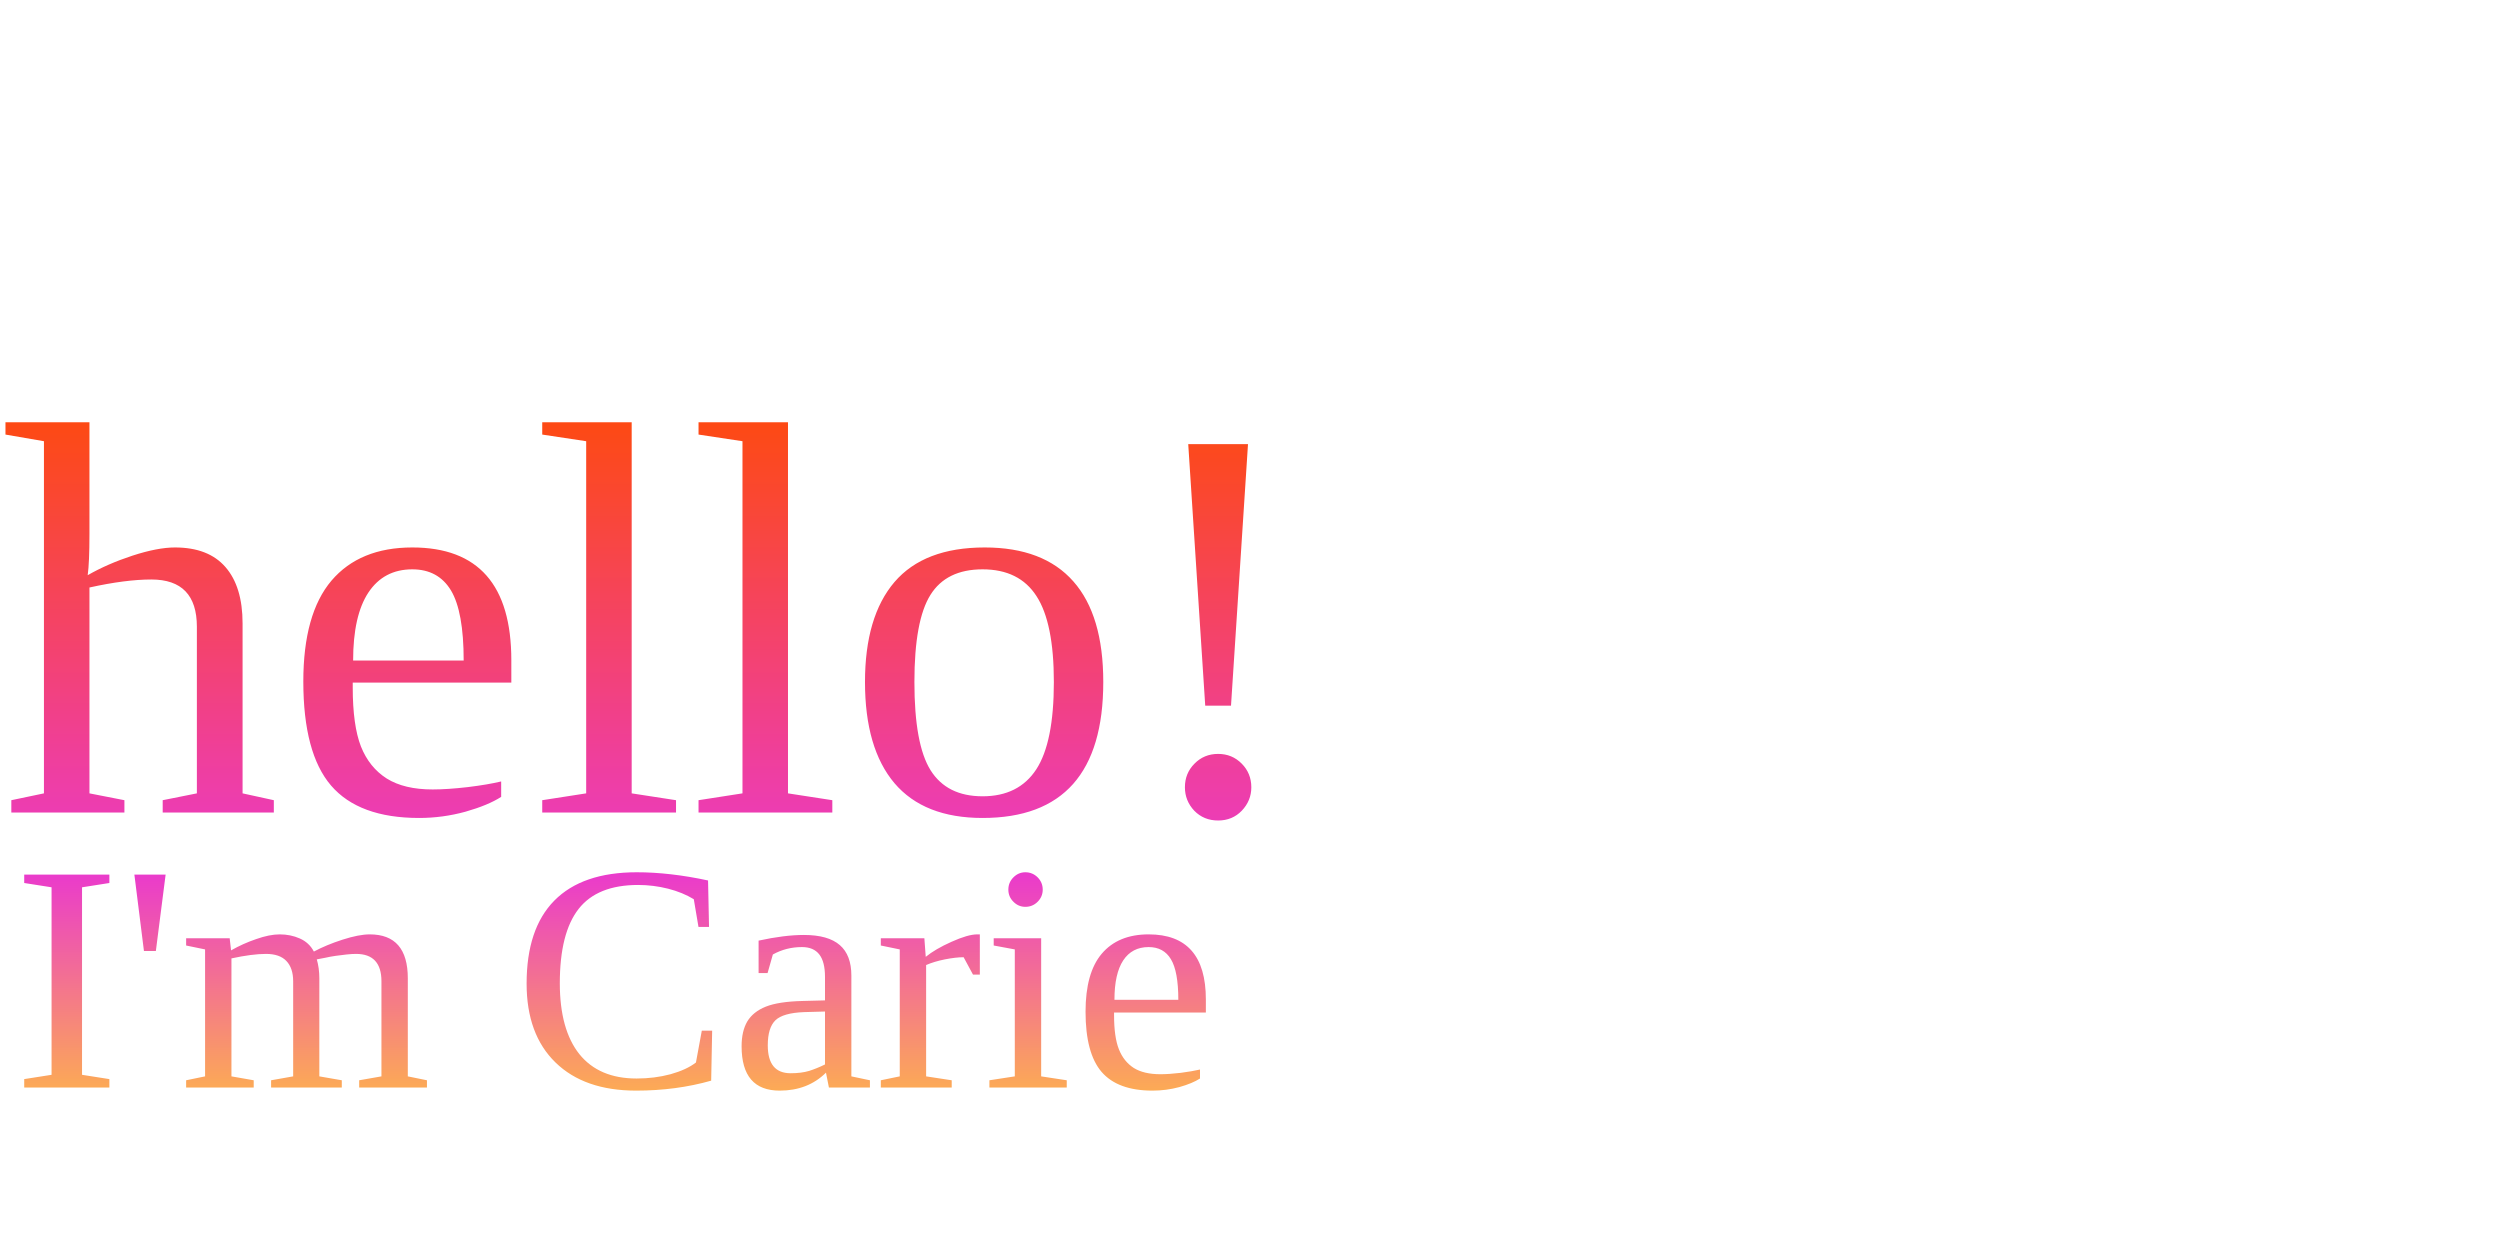
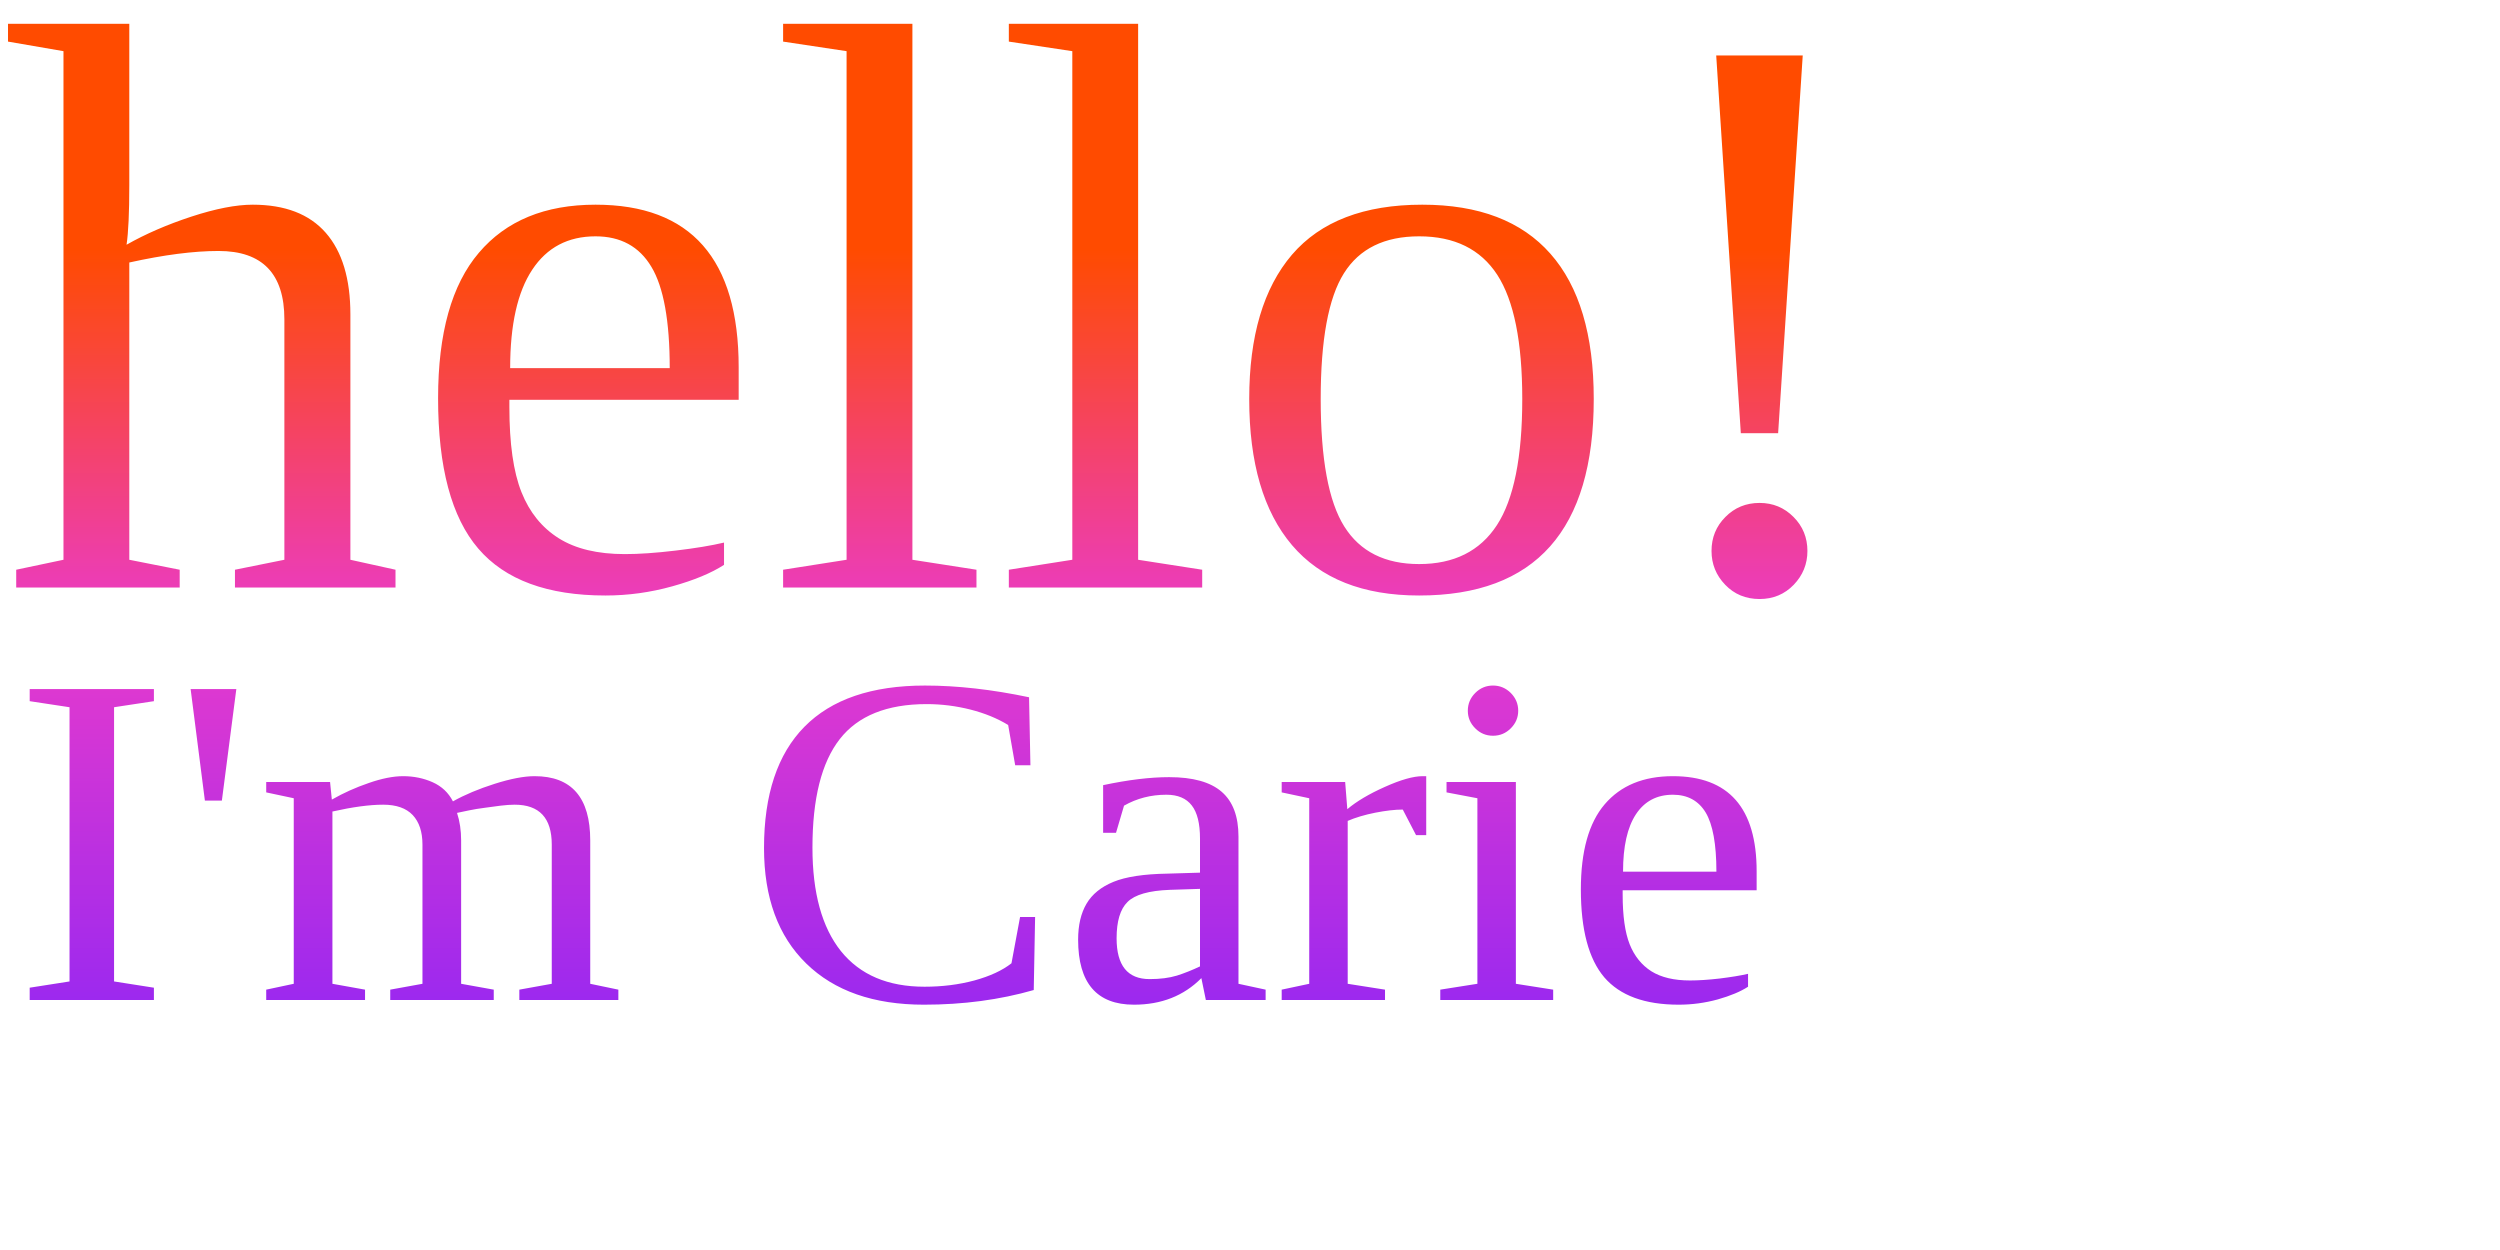
<svg viewBox="0 0 200 100">
  <defs>
    <linearGradient id="rainbow" x1="0" x2="0" y1="0" y2="100%" gradientUnits="userSpaceOnUse">
-       <stop stop-color="#FF4B00" offset="30%" />
-       <stop stop-color="#EA3BCB" offset="70%" />
-       <stop stop-color="#FFBC42" offset="90%" />
+       <stop stop-color="#FF4B00" offset="20%" />
+       <stop stop-color="#EA3BCB" offset="50%" />
+       <stop stop-color="#8323FA" offset="90%" />
    </linearGradient>
  </defs>
  <text fill="url(#rainbow)">
-     <tspan font-size="45" x="0" y="65">hello!</tspan>
-     <tspan font-size="26" x="1" dy="22">I'm Carie</tspan>
+     <tspan font-size="65" x="0" y="47">hello!</tspan>
+     <tspan font-size="38" x="1" dy="33">I'm Carie</tspan>
  </text>
</svg>
